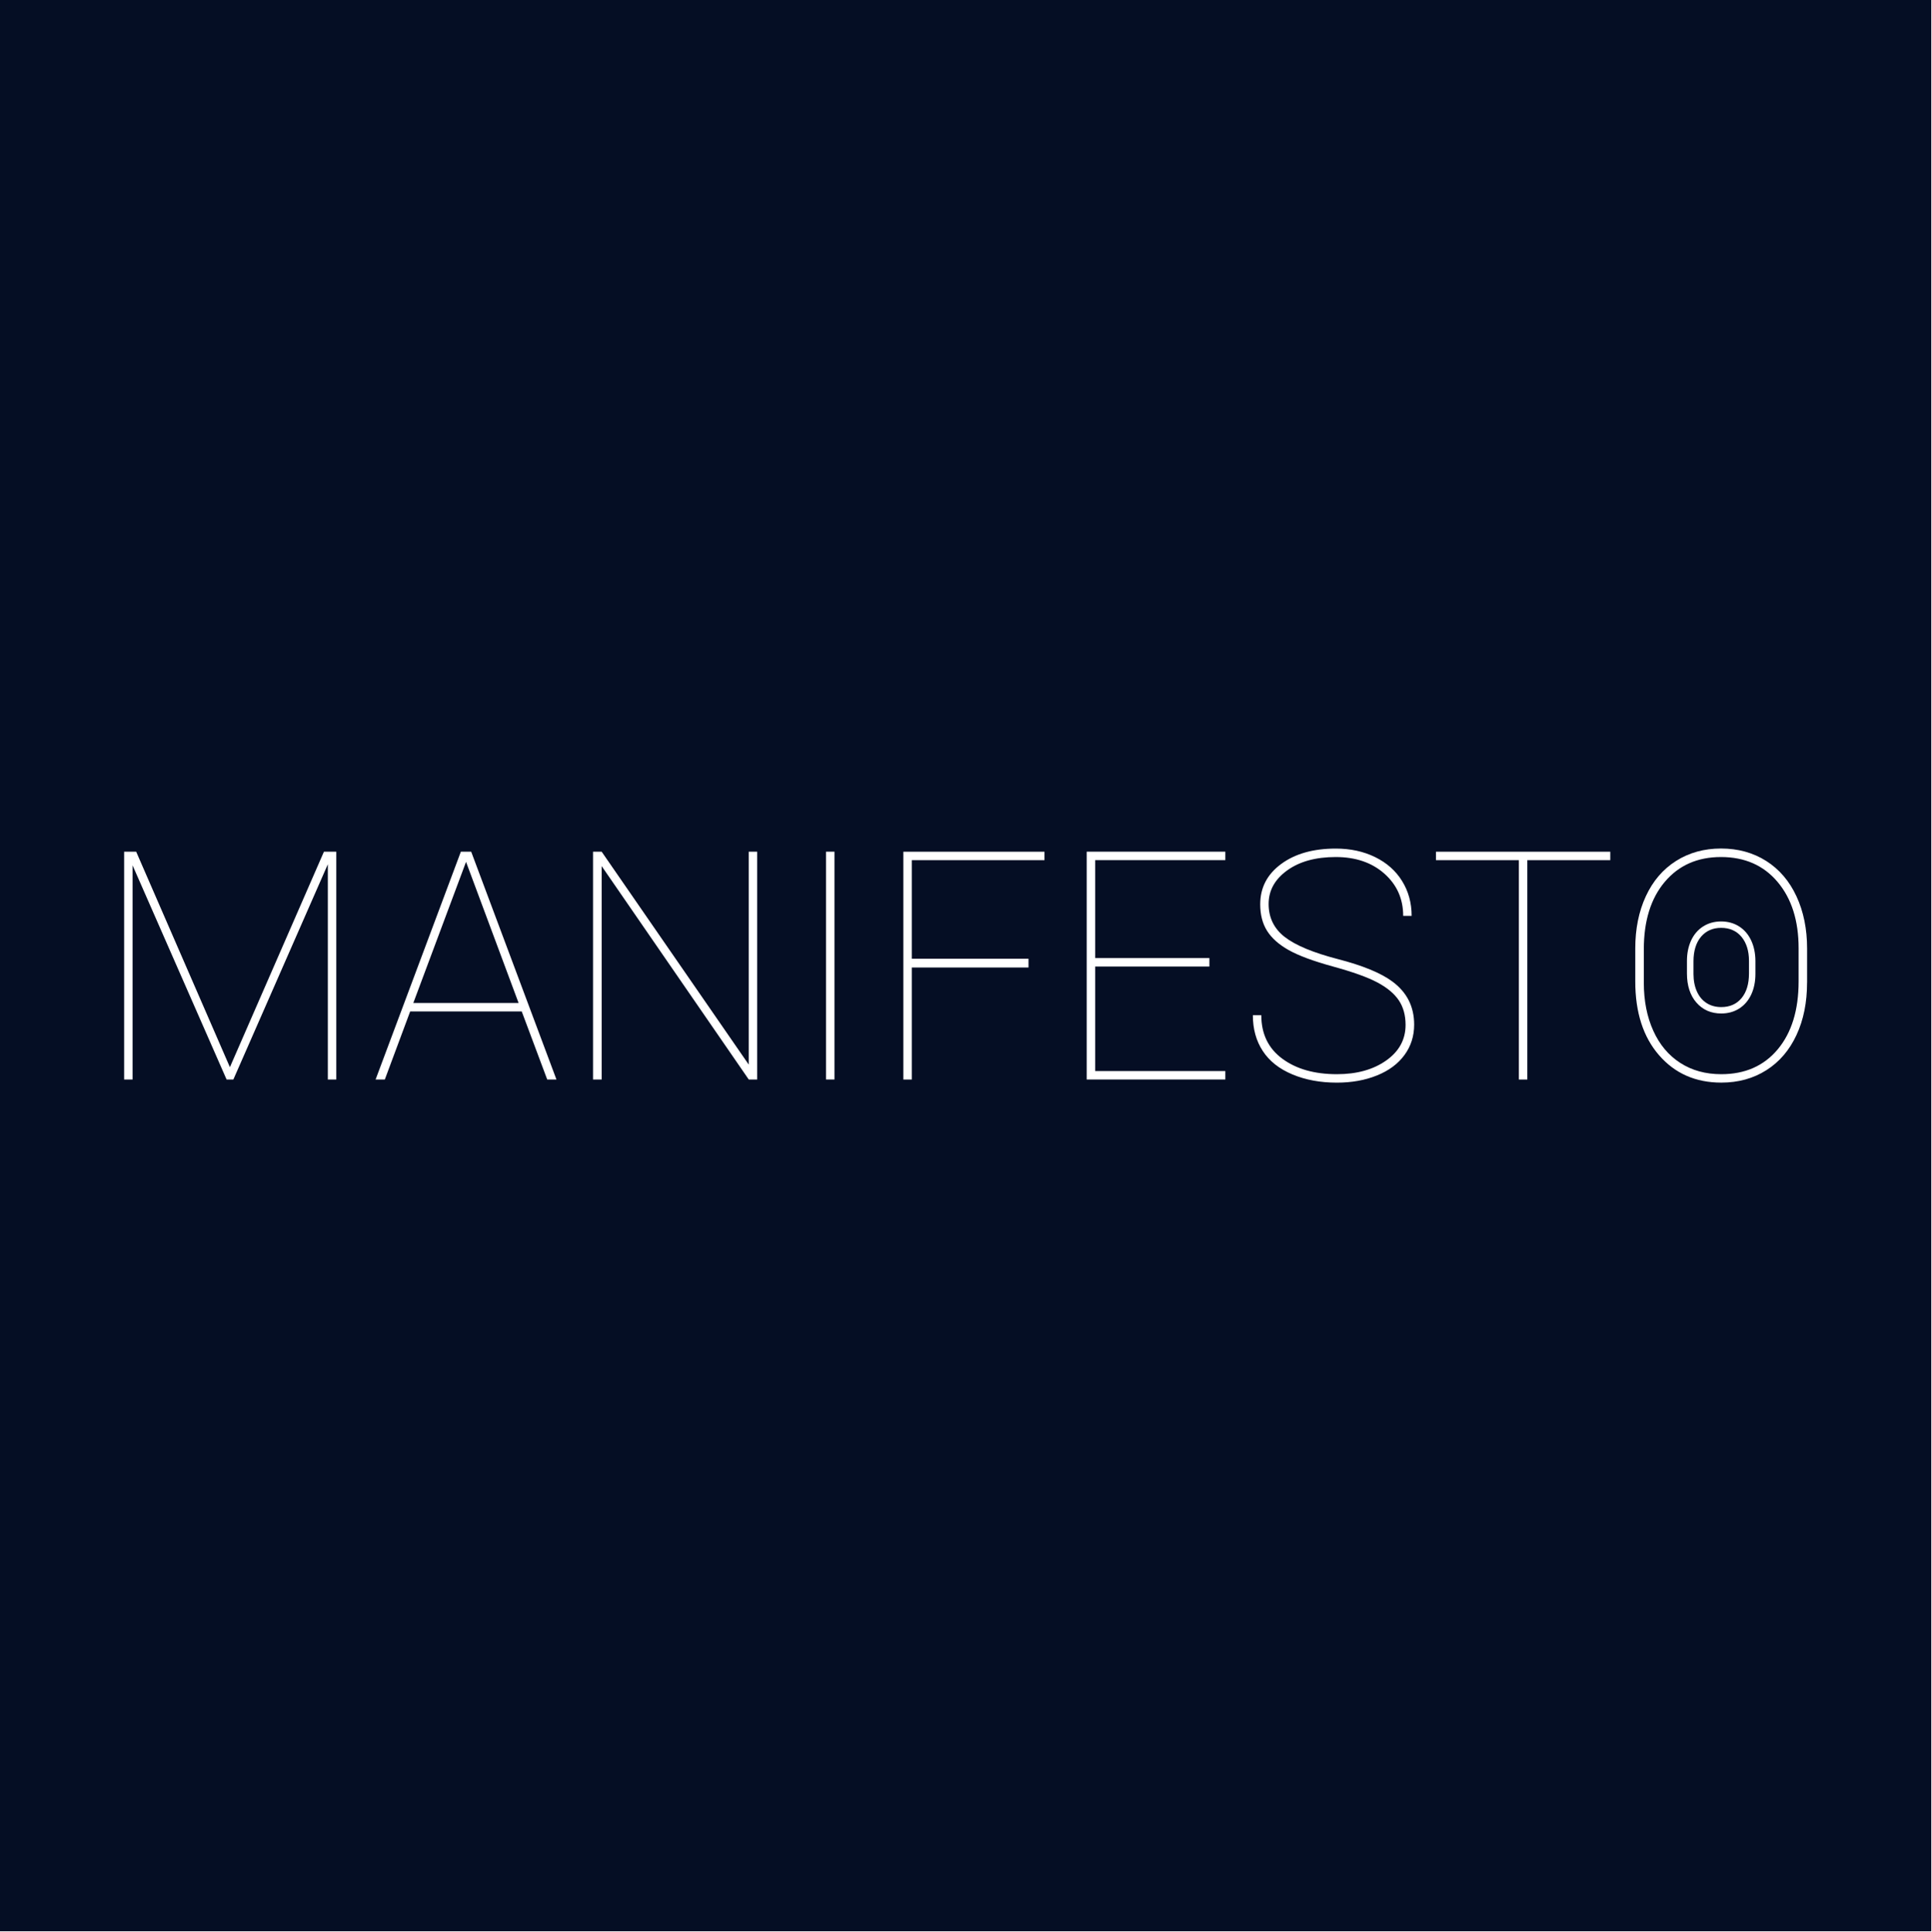
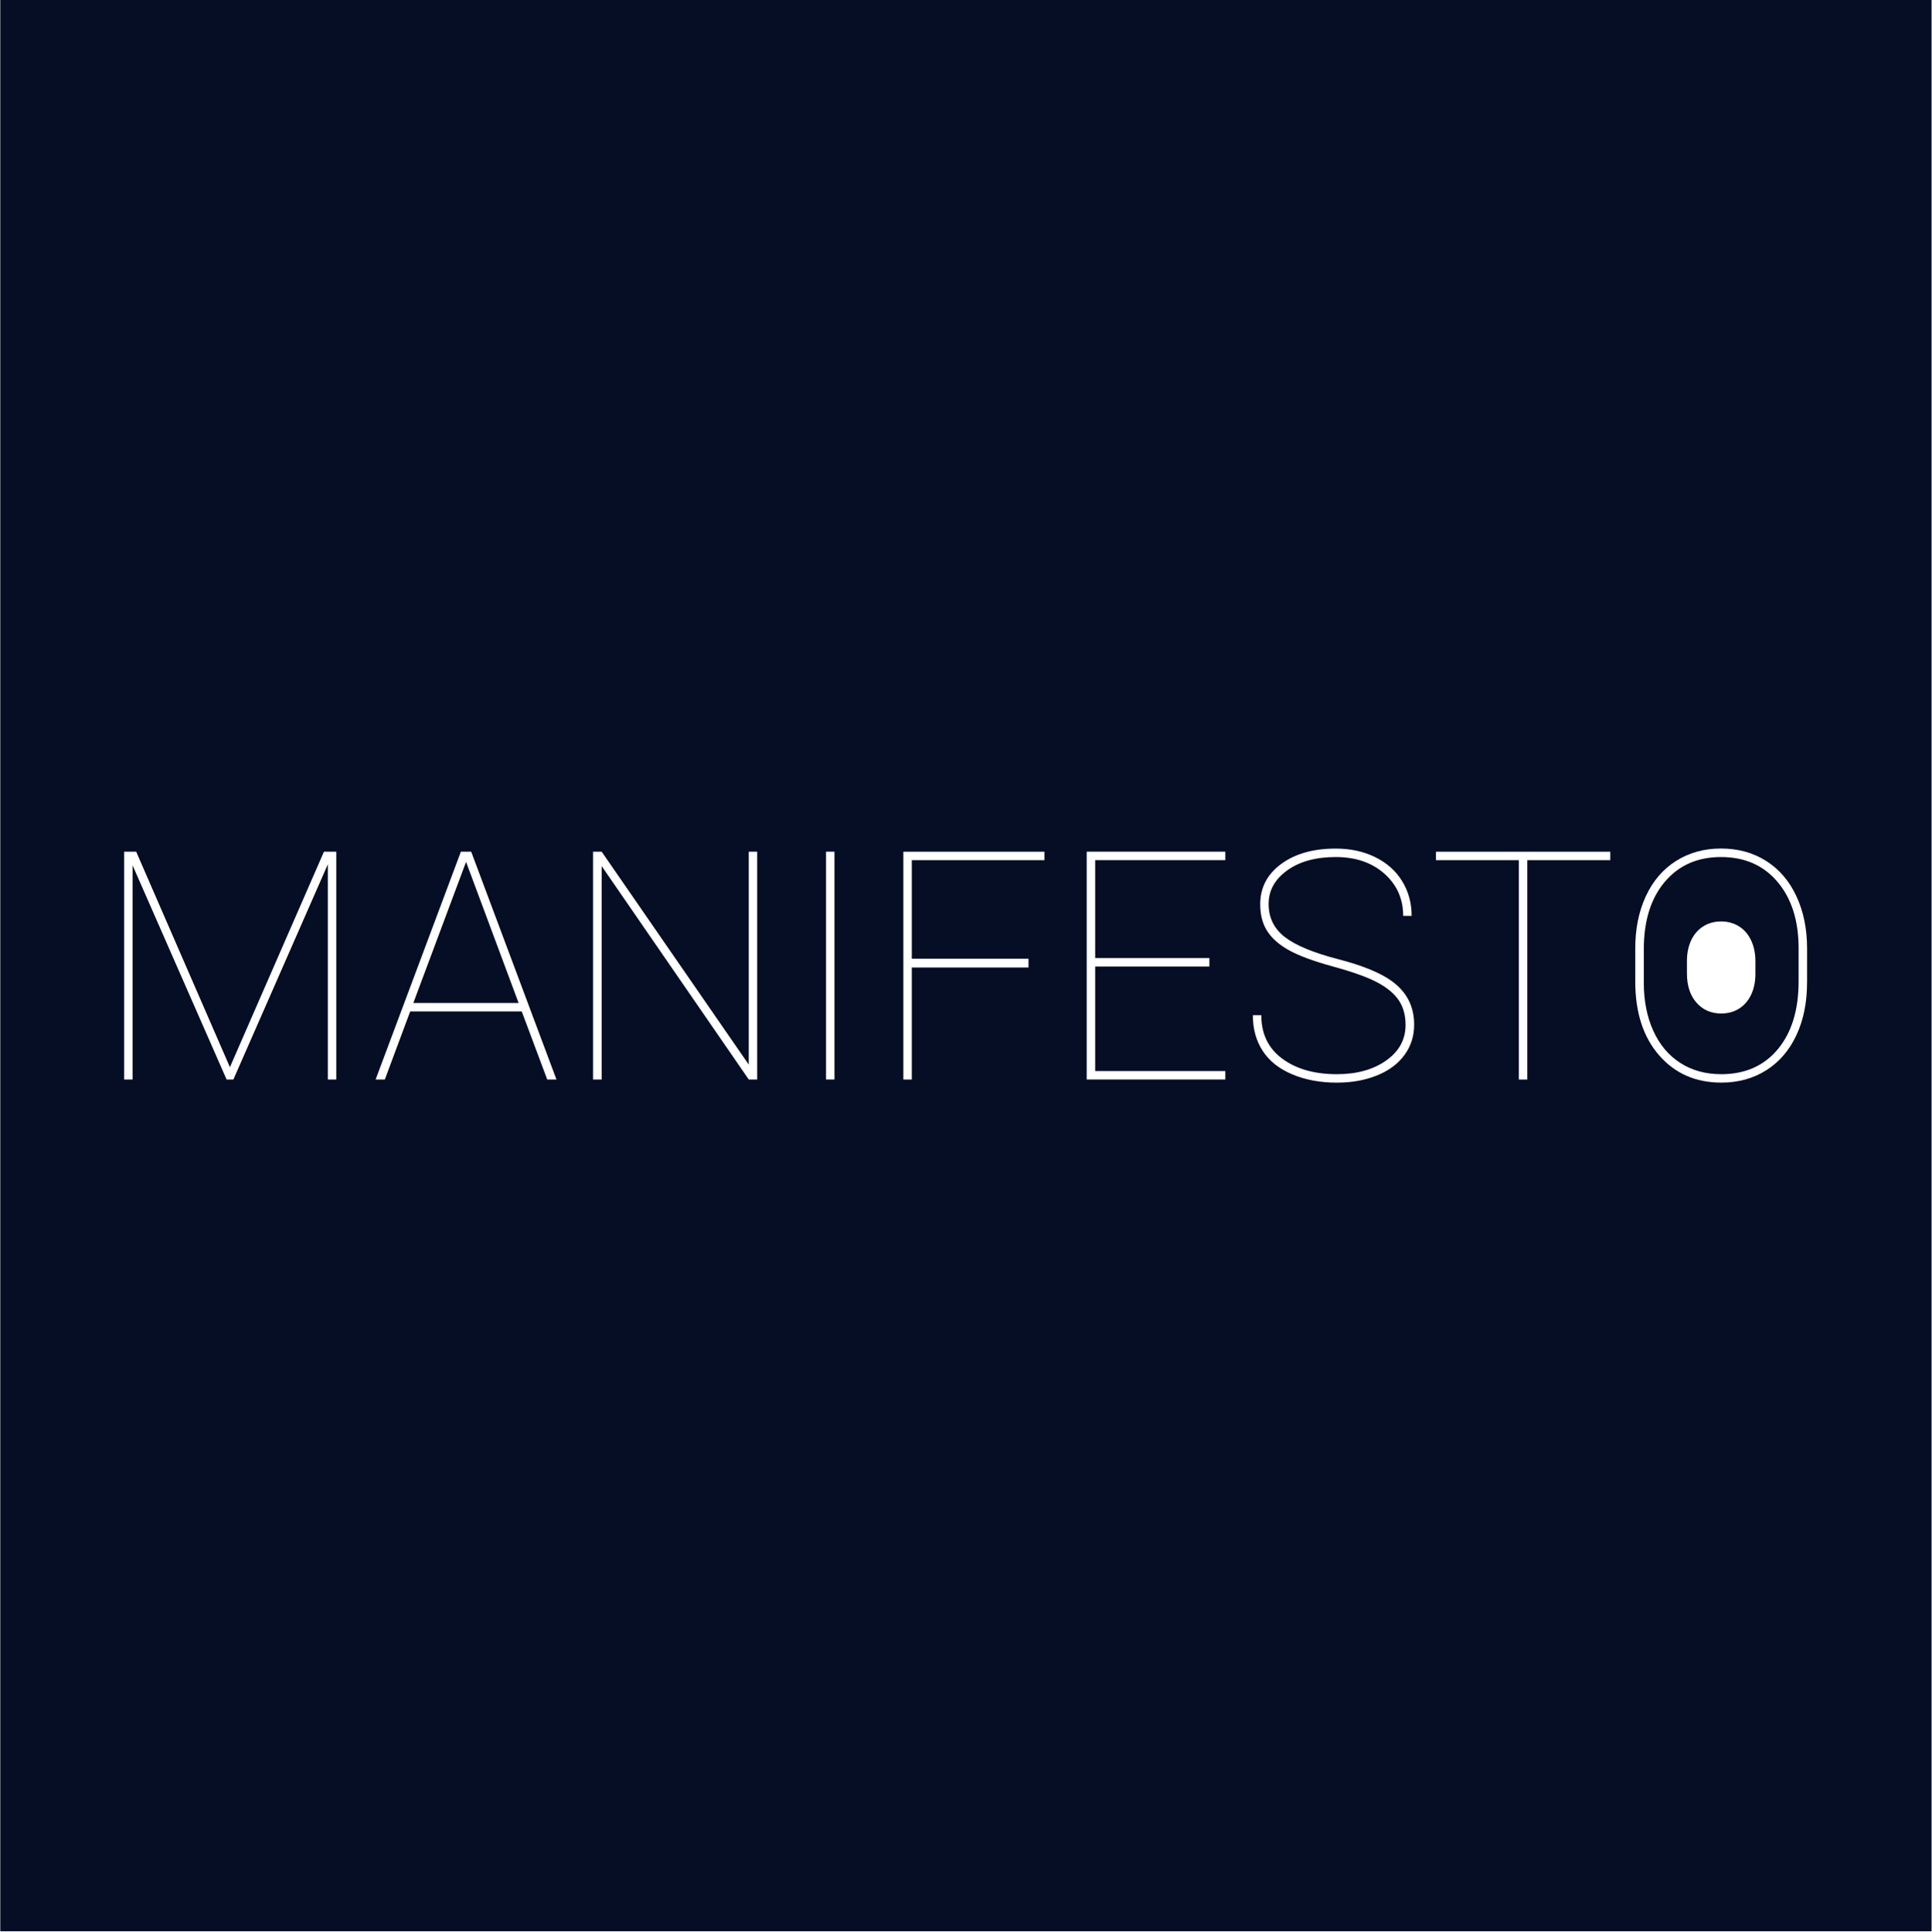
<svg xmlns="http://www.w3.org/2000/svg" version="1.1" id="Ebene_1" x="0px" y="0px" viewBox="0 0 566.93 566.93" style="enable-background:new 0 0 566.93 566.93;" xml:space="preserve">
  <style type="text/css">
	.st0{fill:#050E24;}
	.st1{fill:#FFFFFF;}
</style>
  <g>
-     <rect class="st0" width="566.93" height="566.93" />
+     <rect x="0.09" class="st0" width="566.93" height="566.93" />
  </g>
  <path class="st1" d="M39.98,250.03l27.51,63.25l27.6-63.25h3.63v66.88h-2.48v-63.2l-27.74,63.2h-1.98l-27.6-62.88v62.88h-2.48  v-66.88H39.98z" />
  <path class="st1" d="M153.16,296.92h-32.75l-7.44,19.98h-2.71l25.03-66.88h3.03l25.03,66.88h-2.71L153.16,296.92z M121.33,294.44  h30.91l-15.43-41.43L121.33,294.44z" />
  <path class="st1" d="M222.28,316.9h-2.48l-43.18-62.65v62.65h-2.53v-66.88h2.53l43.18,62.51v-62.51h2.48V316.9z" />
  <path class="st1" d="M244.97,316.9h-2.48v-66.88h2.48V316.9z" />
  <path class="st1" d="M301.93,284.02h-34.26v32.89h-2.48v-66.88h41.43v2.48h-38.95v28.94h34.26V284.02z" />
  <path class="st1" d="M355.03,283.74H321.5v30.68h38.21v2.48h-40.7v-66.88h40.7v2.48H321.5v28.75h33.53V283.74z" />
  <path class="st1" d="M412.62,300.87c0-2.85-0.67-5.26-2-7.23s-3.43-3.72-6.29-5.24c-2.86-1.52-7.19-3.07-12.98-4.66  c-5.79-1.59-10.13-3.2-13.02-4.82c-2.89-1.62-5.01-3.51-6.36-5.65c-1.35-2.14-2.02-4.75-2.02-7.81c0-4.87,2.05-8.81,6.15-11.83  c4.1-3.02,9.45-4.52,16.03-4.52c4.29,0,8.14,0.83,11.55,2.5c3.41,1.67,6.05,4.01,7.92,7.03s2.8,6.42,2.8,10.22h-2.48  c0-4.99-1.84-9.12-5.51-12.38c-3.67-3.26-8.44-4.89-14.29-4.89c-5.88,0-10.63,1.31-14.26,3.93s-5.44,5.9-5.44,9.85  c0,4.01,1.58,7.24,4.73,9.69c3.15,2.45,8.36,4.62,15.62,6.5c7.26,1.88,12.57,4.06,15.94,6.55c4.29,3.15,6.43,7.38,6.43,12.68  c0,3.37-0.95,6.35-2.85,8.93c-1.9,2.59-4.59,4.59-8.08,5.99c-3.49,1.41-7.41,2.11-11.76,2.11c-4.84,0-9.19-0.8-13.04-2.41  c-3.86-1.61-6.76-3.9-8.7-6.87c-1.95-2.97-2.92-6.48-2.92-10.52h2.48c0,5.48,2.05,9.74,6.16,12.77c4.1,3.03,9.45,4.55,16.03,4.55  c5.85,0,10.67-1.34,14.47-4.02C410.73,308.64,412.62,305.16,412.62,300.87z" />
  <path class="st1" d="M472.7,252.51h-24.34v64.4h-2.48v-64.4h-24.34v-2.48h51.17V252.51z" />
  <path class="st1" d="M530.48,288.47c0,5.79-1.03,10.91-3.1,15.36c-2.07,4.46-5.01,7.9-8.84,10.33c-3.83,2.43-8.24,3.65-13.23,3.65  c-7.53,0-13.63-2.68-18.28-8.04c-4.66-5.36-6.98-12.59-6.98-21.68v-9.65c0-5.76,1.03-10.87,3.1-15.34  c2.07-4.47,5.02-7.92,8.87-10.36c3.84-2.43,8.24-3.65,13.21-3.65c4.99,0,9.41,1.22,13.25,3.65c3.84,2.43,6.81,5.9,8.89,10.38  c2.08,4.49,3.12,9.59,3.12,15.32V288.47z M528,278.37c0-8.08-2.05-14.57-6.16-19.45c-4.1-4.88-9.65-7.33-16.63-7.33  c-6.89,0-12.39,2.43-16.49,7.28c-4.1,4.85-6.16,11.46-6.16,19.82v9.78c0,5.33,0.93,10.04,2.78,14.12c1.85,4.09,4.49,7.23,7.92,9.44  s7.44,3.31,12.03,3.31c6.98,0,12.51-2.43,16.58-7.3S528,296.52,528,288.1V278.37z" />
-   <path class="st1" d="M514.08,276.1c-0.83-1.78-2.02-3.17-3.55-4.14c-1.53-0.97-3.31-1.46-5.28-1.46c-1.97,0-3.74,0.49-5.27,1.46  c-1.53,0.97-2.72,2.36-3.54,4.13c-0.81,1.75-1.22,3.78-1.22,6.02v3.66c0,3.55,0.93,6.43,2.77,8.54c1.85,2.13,4.31,3.21,7.3,3.21  c1.98,0,3.75-0.49,5.28-1.46c1.52-0.97,2.71-2.36,3.53-4.13c0.81-1.75,1.22-3.78,1.22-6.03v-3.8  C515.31,279.88,514.9,277.86,514.08,276.1z M513.43,282.08v3.7c0,3.07-0.74,5.51-2.21,7.26c-1.44,1.73-3.44,2.6-5.93,2.6  c-1.64,0-3.1-0.4-4.31-1.18c-1.22-0.78-2.17-1.92-2.83-3.38c-0.67-1.48-1.01-3.22-1.01-5.17v-3.71c0-3.04,0.75-5.47,2.22-7.22  c1.46-1.72,3.44-2.6,5.9-2.6c2.49,0,4.49,0.88,5.95,2.61C512.68,276.76,513.43,279.14,513.43,282.08z" />
+   <path class="st1" d="M514.08,276.1c-0.83-1.78-2.02-3.17-3.55-4.14c-1.53-0.97-3.31-1.46-5.28-1.46c-1.97,0-3.74,0.49-5.27,1.46  c-1.53,0.97-2.72,2.36-3.54,4.13c-0.81,1.75-1.22,3.78-1.22,6.02v3.66c0,3.55,0.93,6.43,2.77,8.54c1.85,2.13,4.31,3.21,7.3,3.21  c1.98,0,3.75-0.49,5.28-1.46c1.52-0.97,2.71-2.36,3.53-4.13c0.81-1.75,1.22-3.78,1.22-6.03v-3.8  C515.31,279.88,514.9,277.86,514.08,276.1z" />
</svg>
